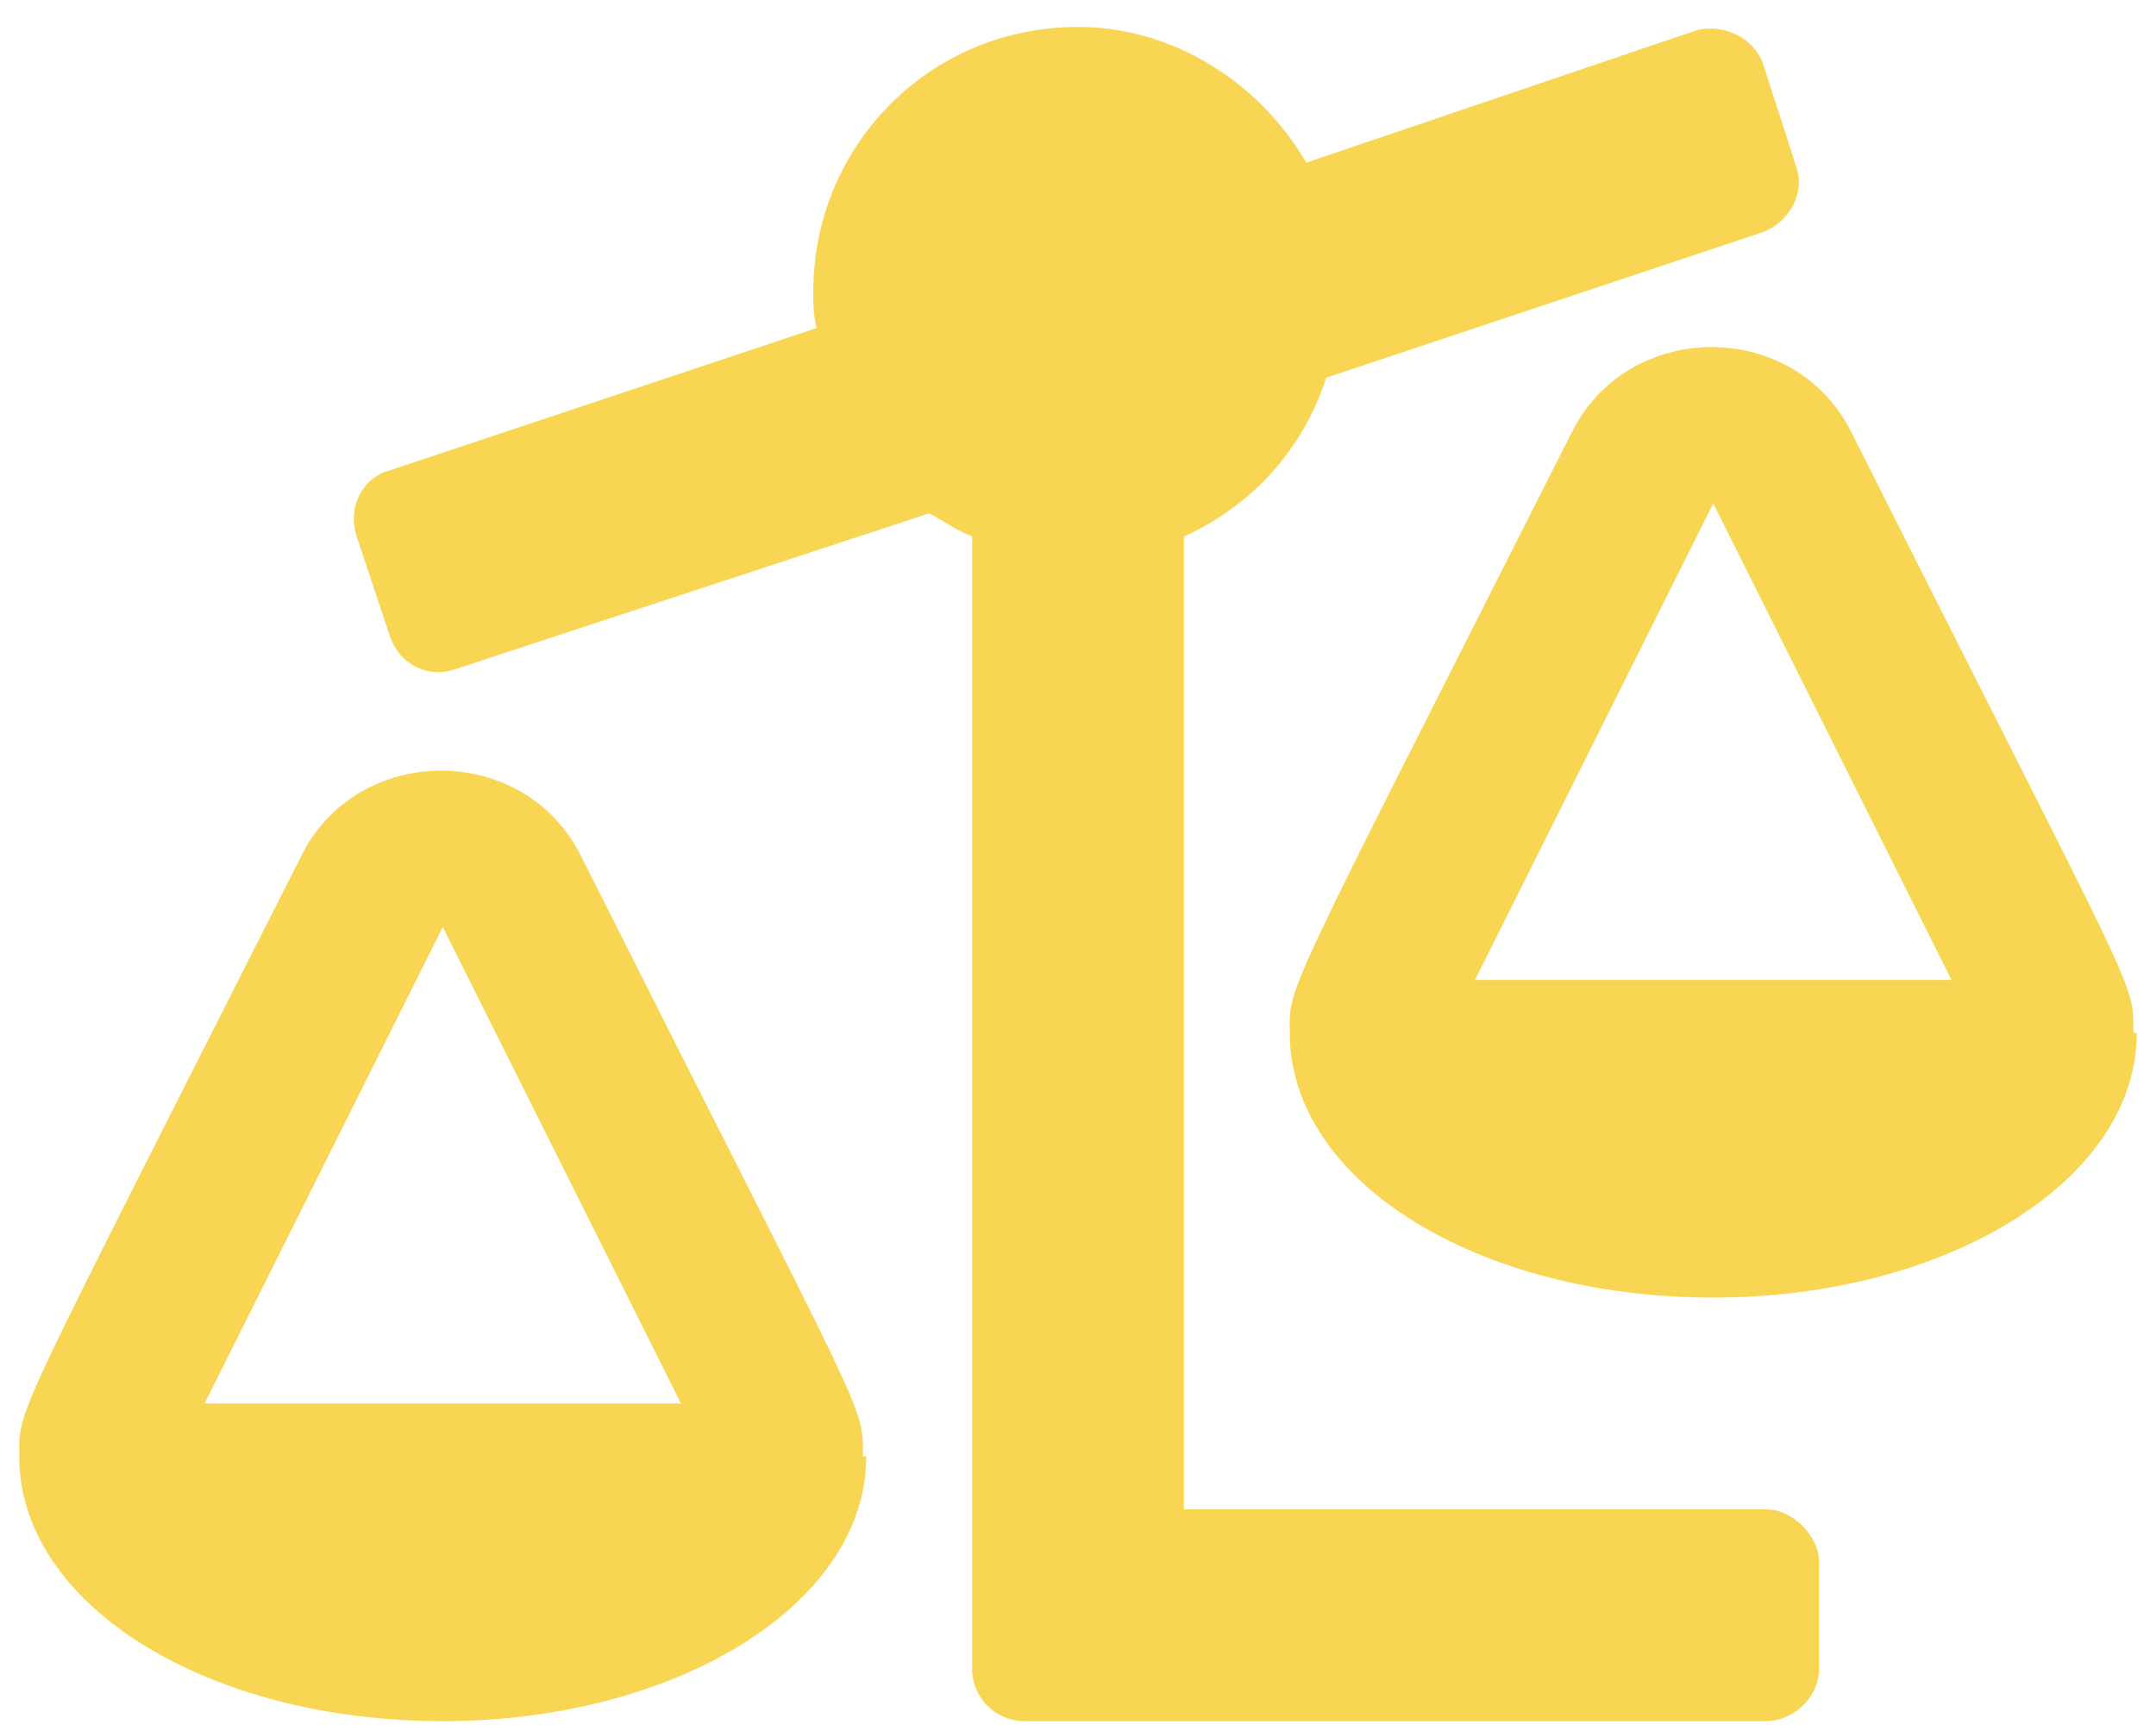
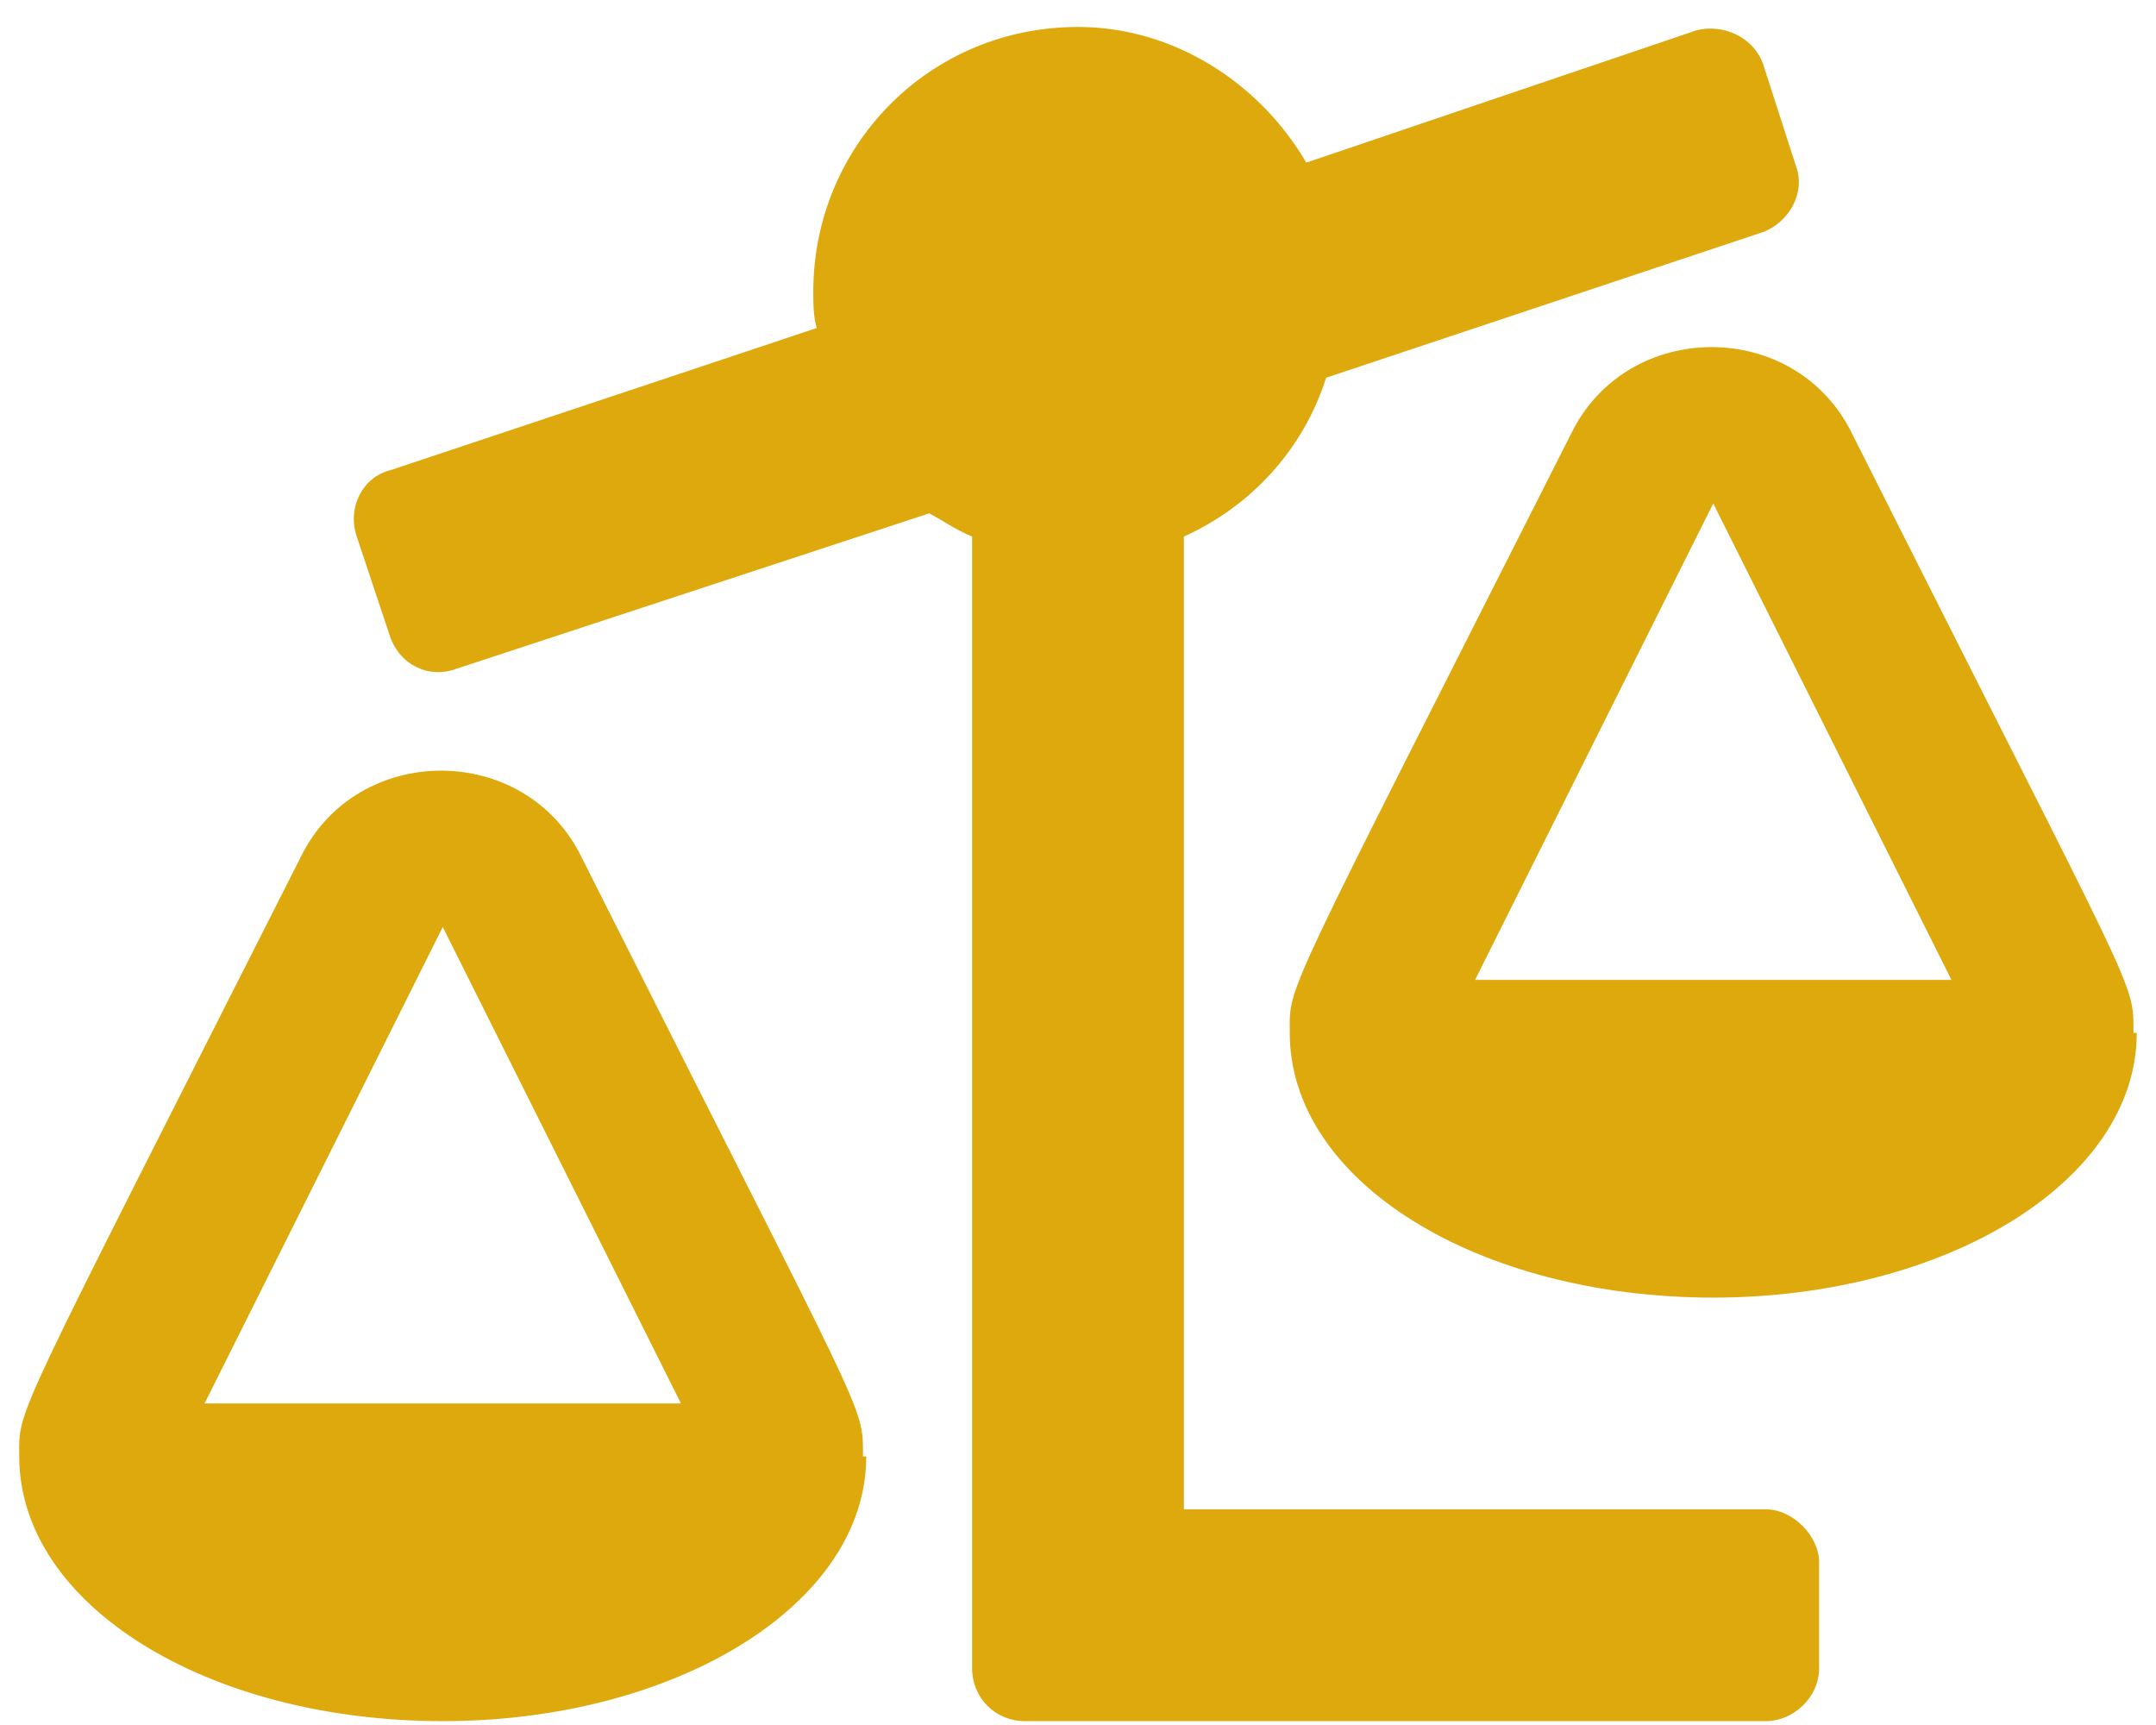
<svg xmlns="http://www.w3.org/2000/svg" width="70" height="56" viewBox="0 0 70 56" fill="none">
-   <path d="M57.344 49H38.438V17.418C40.586 16.451 42.305 14.625 43.057 12.262L57.236 7.535C58.096 7.213 58.633 6.246 58.31 5.387L57.236 2.057C56.914 1.197 55.947 0.768 55.088 0.982L42.412 5.279C40.908 2.701 38.115 0.875 35 0.875C30.166 0.875 26.406 4.742 26.406 9.469C26.406 9.898 26.406 10.221 26.514 10.65L12.656 15.27C11.797 15.484 11.26 16.451 11.582 17.418L12.656 20.641C12.979 21.607 13.945 22.037 14.805 21.715L30.166 16.666C30.596 16.881 31.025 17.203 31.562 17.418V54.156C31.562 55.123 32.315 55.875 33.281 55.875H57.344C58.203 55.875 59.062 55.123 59.062 54.156V50.719C59.062 49.859 58.203 49 57.344 49ZM69.268 33.531C69.268 31.812 69.482 32.672 60.137 14.088C58.31 10.328 52.832 10.328 51.006 14.088C41.553 32.779 41.875 31.92 41.875 33.531C41.875 38.365 47.998 42.125 55.625 42.125C63.145 42.125 69.375 38.365 69.375 33.531H69.268ZM47.891 31.812L55.625 16.344L63.359 31.812H47.891ZM18.887 27.838C17.061 24.078 11.582 24.078 9.756 27.838C0.303 46.529 0.625 45.67 0.625 47.281C0.625 52.115 6.748 55.875 14.375 55.875C21.895 55.875 28.125 52.115 28.125 47.281H28.018C28.018 45.562 28.232 46.422 18.887 27.838ZM6.641 45.562L14.375 30.094L22.109 45.562H6.641Z" fill="#F8D653" />
+   <path d="M57.344 49H38.438V17.418C40.586 16.451 42.305 14.625 43.057 12.262L57.236 7.535C58.096 7.213 58.633 6.246 58.31 5.387L57.236 2.057C56.914 1.197 55.947 0.768 55.088 0.982L42.412 5.279C40.908 2.701 38.115 0.875 35 0.875C30.166 0.875 26.406 4.742 26.406 9.469C26.406 9.898 26.406 10.221 26.514 10.65L12.656 15.27C11.797 15.484 11.26 16.451 11.582 17.418L12.656 20.641C12.979 21.607 13.945 22.037 14.805 21.715L30.166 16.666C30.596 16.881 31.025 17.203 31.562 17.418V54.156C31.562 55.123 32.315 55.875 33.281 55.875H57.344C58.203 55.875 59.062 55.123 59.062 54.156V50.719C59.062 49.859 58.203 49 57.344 49ZM69.268 33.531C69.268 31.812 69.482 32.672 60.137 14.088C58.31 10.328 52.832 10.328 51.006 14.088C41.553 32.779 41.875 31.92 41.875 33.531C41.875 38.365 47.998 42.125 55.625 42.125C63.145 42.125 69.375 38.365 69.375 33.531H69.268ZM47.891 31.812L55.625 16.344L63.359 31.812H47.891ZM18.887 27.838C17.061 24.078 11.582 24.078 9.756 27.838C0.303 46.529 0.625 45.67 0.625 47.281C0.625 52.115 6.748 55.875 14.375 55.875C21.895 55.875 28.125 52.115 28.125 47.281H28.018C28.018 45.562 28.232 46.422 18.887 27.838ZM6.641 45.562L14.375 30.094L22.109 45.562H6.641Z" fill="#DDA90D" />
</svg>
